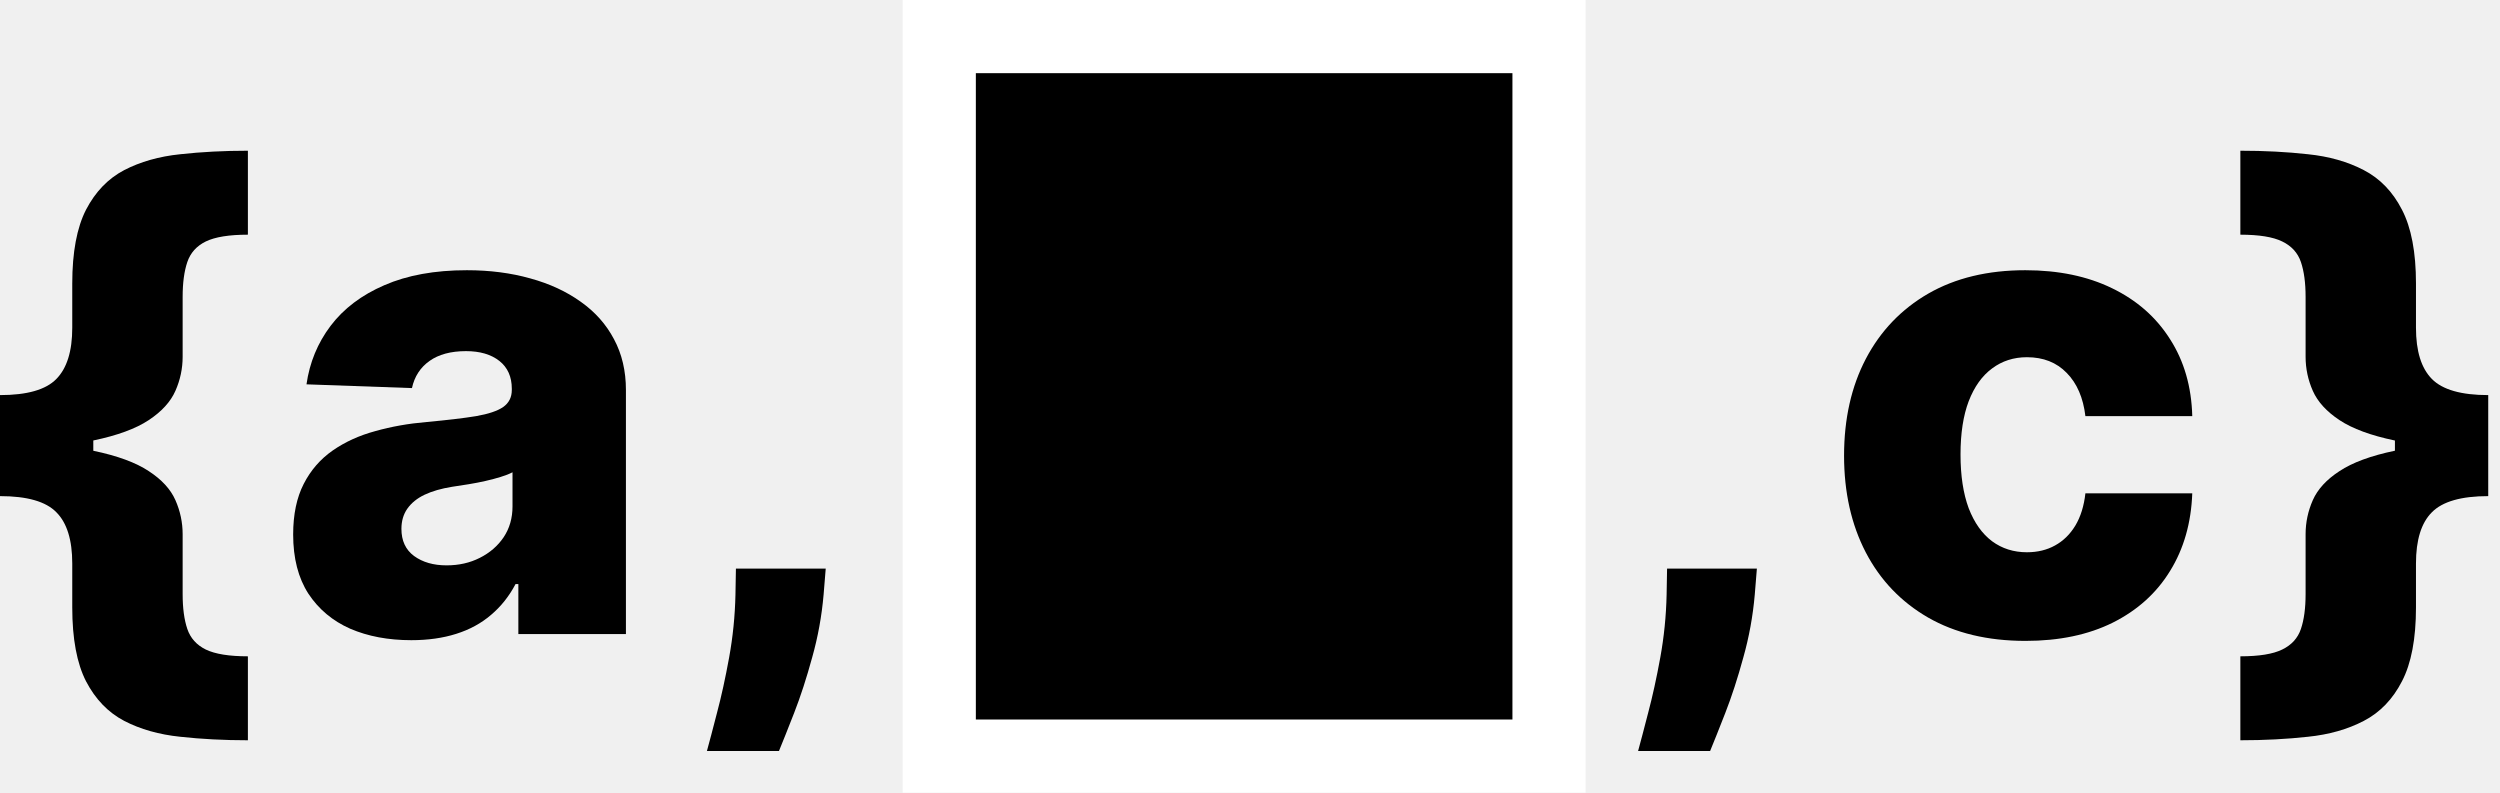
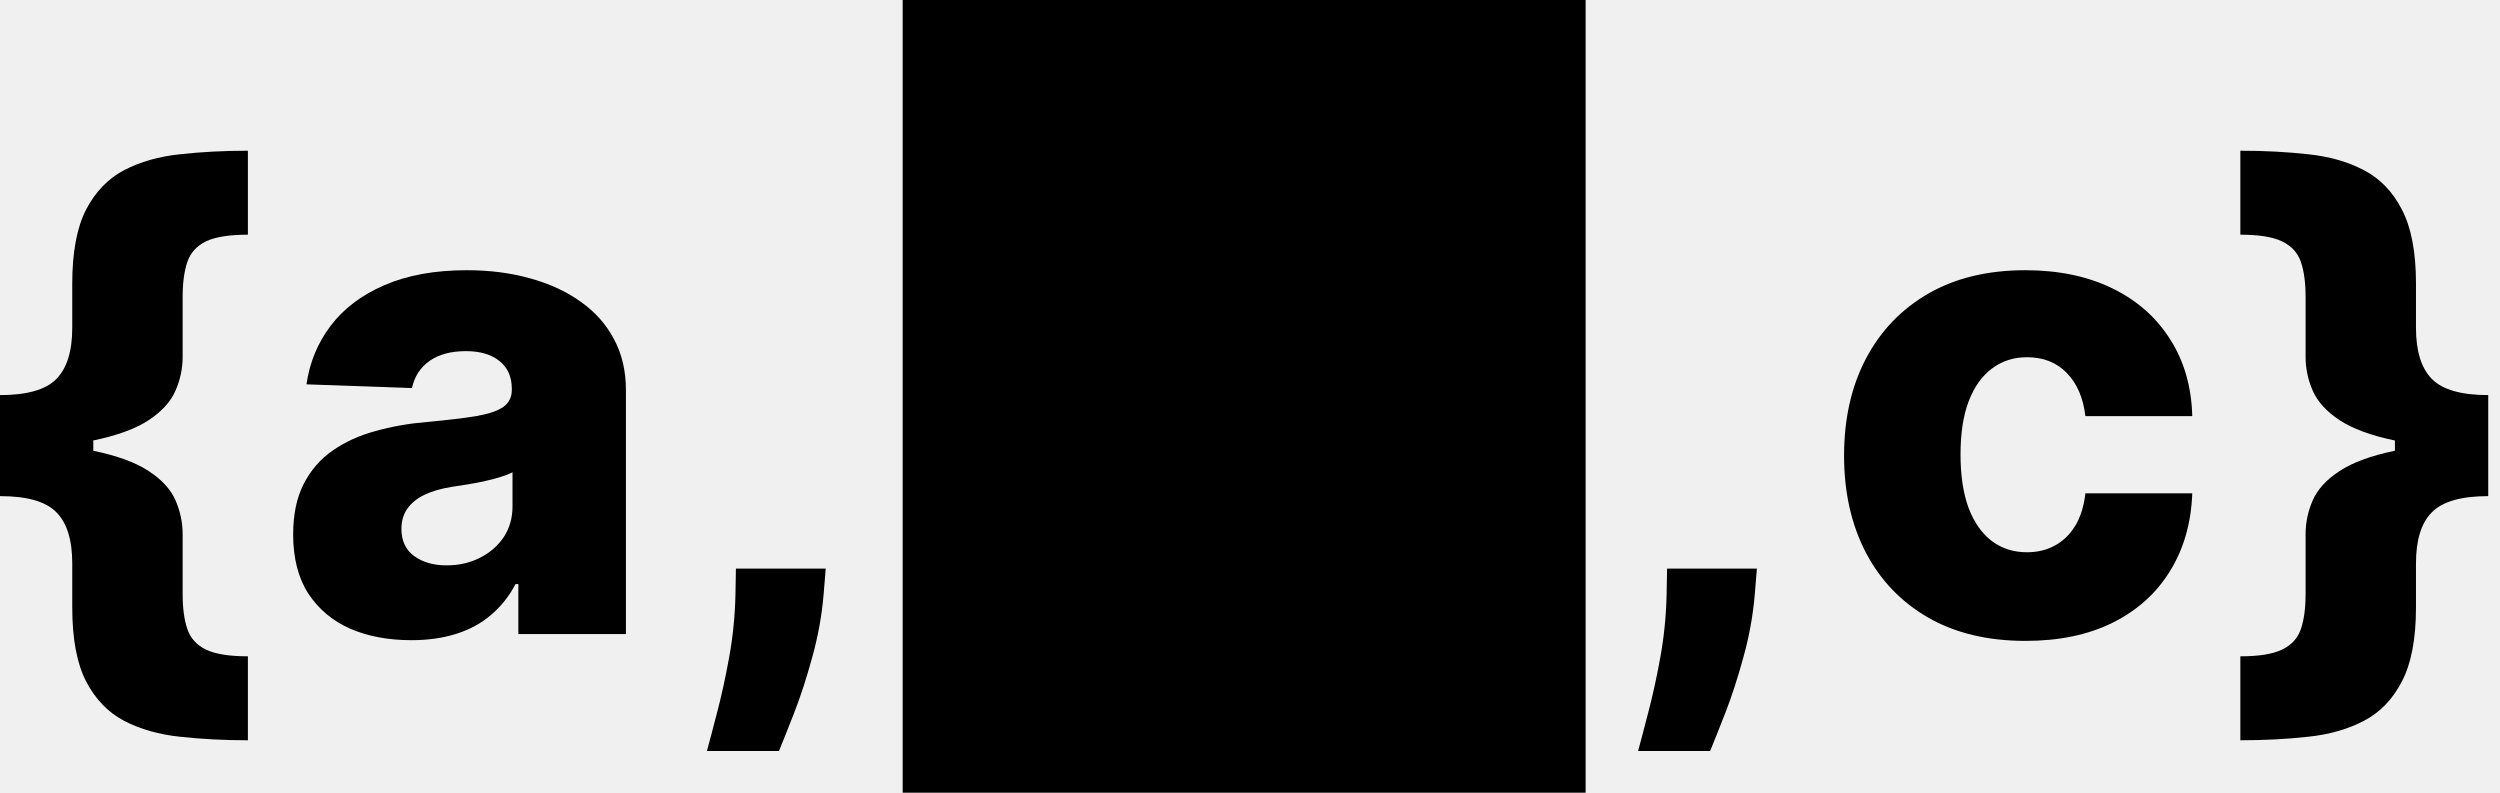
<svg xmlns="http://www.w3.org/2000/svg" width="205" height="65" viewBox="0 0 205 65" fill="currentColor">
  <path d="M0 36.732V32.398C2.224 32.398 3.765 31.957 4.621 31.075C5.491 30.193 5.925 28.793 5.925 26.876V23.251C5.925 20.682 6.303 18.662 7.057 17.192C7.824 15.722 8.866 14.641 10.182 13.951C11.512 13.261 13.046 12.826 14.785 12.647C16.523 12.455 18.371 12.359 20.327 12.359V19.244C18.793 19.244 17.642 19.429 16.875 19.8C16.121 20.171 15.616 20.733 15.36 21.487C15.104 22.241 14.977 23.194 14.977 24.345V29.254C14.977 30.225 14.778 31.158 14.382 32.053C13.986 32.948 13.257 33.747 12.196 34.45C11.135 35.153 9.62 35.709 7.651 36.119C5.695 36.528 3.145 36.732 0 36.732ZM20.327 60.702C18.371 60.702 16.523 60.606 14.785 60.415C13.046 60.236 11.512 59.801 10.182 59.111C8.866 58.42 7.824 57.34 7.057 55.87C6.303 54.4 5.925 52.38 5.925 49.81V46.205C5.925 44.275 5.491 42.875 4.621 42.006C3.765 41.124 2.224 40.682 0 40.682V36.33C3.145 36.33 5.695 36.541 7.651 36.962C9.62 37.371 11.135 37.928 12.196 38.631C13.257 39.321 13.986 40.114 14.382 41.008C14.778 41.903 14.977 42.837 14.977 43.808V48.717C14.977 49.868 15.104 50.82 15.36 51.575C15.616 52.329 16.121 52.891 16.875 53.262C17.642 53.633 18.793 53.818 20.327 53.818V60.702ZM0 40.682V32.398H7.651V40.682H0Z" fill="currentColor" />
  <path d="M33.723 52.495C31.843 52.495 30.175 52.182 28.718 51.555C27.273 50.916 26.129 49.957 25.285 48.679C24.454 47.388 24.039 45.771 24.039 43.827C24.039 42.191 24.326 40.81 24.902 39.685C25.477 38.56 26.27 37.646 27.279 36.943C28.289 36.24 29.453 35.709 30.77 35.352C32.086 34.981 33.492 34.731 34.988 34.604C36.663 34.45 38.012 34.291 39.034 34.124C40.057 33.945 40.799 33.696 41.259 33.376C41.732 33.044 41.968 32.577 41.968 31.977V31.881C41.968 30.896 41.63 30.136 40.952 29.599C40.274 29.062 39.36 28.793 38.21 28.793C36.97 28.793 35.973 29.062 35.218 29.599C34.464 30.136 33.985 30.877 33.78 31.823L25.132 31.516C25.387 29.727 26.046 28.129 27.107 26.722C28.181 25.303 29.651 24.191 31.517 23.386C33.397 22.567 35.653 22.158 38.286 22.158C40.166 22.158 41.898 22.382 43.483 22.829C45.069 23.264 46.449 23.903 47.625 24.747C48.801 25.578 49.709 26.601 50.348 27.815C51 29.03 51.326 30.417 51.326 31.977V51.996H42.505V47.893H42.275C41.751 48.89 41.08 49.734 40.262 50.424C39.456 51.114 38.504 51.632 37.404 51.977C36.318 52.322 35.09 52.495 33.723 52.495ZM36.618 46.359C37.628 46.359 38.536 46.154 39.341 45.745C40.159 45.336 40.811 44.773 41.297 44.057C41.783 43.329 42.026 42.485 42.026 41.526V38.727C41.757 38.867 41.431 38.995 41.048 39.11C40.677 39.225 40.268 39.334 39.821 39.436C39.373 39.538 38.913 39.628 38.44 39.705C37.967 39.781 37.513 39.852 37.078 39.916C36.196 40.056 35.442 40.273 34.816 40.568C34.202 40.861 33.729 41.245 33.397 41.718C33.077 42.178 32.917 42.728 32.917 43.367C32.917 44.339 33.262 45.08 33.953 45.592C34.656 46.103 35.544 46.359 36.618 46.359Z" fill="currentColor" />
  <path d="M67.709 46.627L67.536 48.756C67.383 50.52 67.07 52.239 66.597 53.914C66.136 55.602 65.644 57.117 65.12 58.459C64.596 59.801 64.18 60.843 63.874 61.584H57.967C58.172 60.843 58.447 59.801 58.792 58.459C59.15 57.117 59.482 55.602 59.789 53.914C60.096 52.227 60.269 50.514 60.307 48.775L60.345 46.627H67.709Z" fill="currentColor" />
  <path d="M86.192 51.996V12.724H95.57V27.585H95.761C96.145 26.69 96.688 25.827 97.391 24.997C98.107 24.166 99.015 23.488 100.114 22.964C101.227 22.427 102.556 22.158 104.103 22.158C106.148 22.158 108.06 22.695 109.837 23.769C111.626 24.843 113.071 26.499 114.171 28.736C115.27 30.973 115.82 33.824 115.82 37.288C115.82 40.625 115.289 43.418 114.228 45.668C113.18 47.918 111.761 49.606 109.971 50.731C108.194 51.856 106.219 52.418 104.045 52.418C102.563 52.418 101.278 52.175 100.191 51.69C99.104 51.204 98.19 50.565 97.449 49.772C96.72 48.979 96.158 48.129 95.761 47.222H95.474V51.996H86.192ZM95.378 37.269C95.378 38.854 95.589 40.235 96.011 41.411C96.445 42.587 97.065 43.501 97.871 44.153C98.689 44.793 99.667 45.112 100.805 45.112C101.955 45.112 102.933 44.793 103.739 44.153C104.544 43.501 105.151 42.587 105.56 41.411C105.982 40.235 106.193 38.854 106.193 37.269C106.193 35.684 105.982 34.31 105.56 33.146C105.151 31.983 104.544 31.082 103.739 30.442C102.946 29.803 101.968 29.484 100.805 29.484C99.654 29.484 98.676 29.797 97.871 30.423C97.065 31.05 96.445 31.945 96.011 33.108C95.589 34.271 95.378 35.658 95.378 37.269Z" fill="currentColor" />
  <path d="M144.064 46.627L143.891 48.756C143.738 50.52 143.425 52.239 142.952 53.914C142.492 55.602 141.999 57.117 141.475 58.459C140.951 59.801 140.536 60.843 140.229 61.584H134.323C134.527 60.843 134.802 59.801 135.147 58.459C135.505 57.117 135.837 55.602 136.144 53.914C136.451 52.227 136.624 50.514 136.662 48.775L136.7 46.627H144.064Z" fill="currentColor" />
  <path d="M166.094 52.553C162.987 52.553 160.322 51.913 158.097 50.635C155.886 49.356 154.186 47.58 152.997 45.304C151.808 43.016 151.213 40.369 151.213 37.365C151.213 34.348 151.808 31.702 152.997 29.426C154.198 27.138 155.905 25.354 158.117 24.076C160.341 22.798 162.994 22.158 166.075 22.158C168.798 22.158 171.169 22.651 173.189 23.635C175.222 24.619 176.807 26.013 177.945 27.815C179.095 29.605 179.703 31.708 179.766 34.124H171.003C170.824 32.616 170.313 31.433 169.469 30.577C168.638 29.72 167.551 29.292 166.209 29.292C165.122 29.292 164.17 29.599 163.352 30.212C162.534 30.813 161.894 31.708 161.434 32.897C160.987 34.073 160.763 35.531 160.763 37.269C160.763 39.008 160.987 40.478 161.434 41.68C161.894 42.869 162.534 43.77 163.352 44.383C164.17 44.984 165.122 45.285 166.209 45.285C167.078 45.285 167.845 45.099 168.51 44.729C169.188 44.358 169.744 43.815 170.178 43.099C170.613 42.37 170.888 41.488 171.003 40.452H179.766C179.677 42.881 179.07 45.004 177.945 46.819C176.833 48.634 175.266 50.047 173.247 51.057C171.239 52.054 168.855 52.553 166.094 52.553Z" fill="currentColor" />
  <path d="M204.035 36.33V40.682C201.824 40.682 200.283 41.124 199.414 42.006C198.544 42.875 198.11 44.275 198.11 46.205V49.81C198.11 52.38 197.726 54.4 196.959 55.87C196.205 57.34 195.163 58.42 193.834 59.111C192.517 59.801 190.989 60.236 189.25 60.415C187.525 60.606 185.677 60.702 183.709 60.702V53.818C185.243 53.818 186.387 53.633 187.141 53.262C187.908 52.891 188.419 52.329 188.675 51.575C188.931 50.82 189.059 49.868 189.059 48.717V43.808C189.059 42.837 189.257 41.903 189.653 41.008C190.049 40.114 190.778 39.321 191.839 38.631C192.9 37.928 194.409 37.371 196.365 36.962C198.334 36.541 200.89 36.33 204.035 36.33ZM183.709 12.359C185.677 12.359 187.525 12.455 189.25 12.647C190.989 12.826 192.517 13.261 193.834 13.951C195.163 14.641 196.205 15.722 196.959 17.192C197.726 18.662 198.11 20.682 198.11 23.251V26.876C198.11 28.793 198.544 30.193 199.414 31.075C200.283 31.957 201.824 32.398 204.035 32.398V36.732C200.89 36.732 198.334 36.528 196.365 36.119C194.409 35.709 192.9 35.153 191.839 34.45C190.778 33.747 190.049 32.948 189.653 32.053C189.257 31.158 189.059 30.225 189.059 29.254V24.345C189.059 23.194 188.931 22.241 188.675 21.487C188.419 20.733 187.908 20.171 187.141 19.8C186.387 19.429 185.243 19.244 183.709 19.244V12.359ZM204.035 32.398V40.682H196.384V32.398H204.035Z" fill="currentColor" />
-   <path d="M127.02 3V62H77.019V3H127.02Z" stroke="white" stroke-width="6" />
+   <path d="M127.02 3V62H77.019V3H127.02Z" stroke="currentColor" stroke-width="6" />
</svg>
